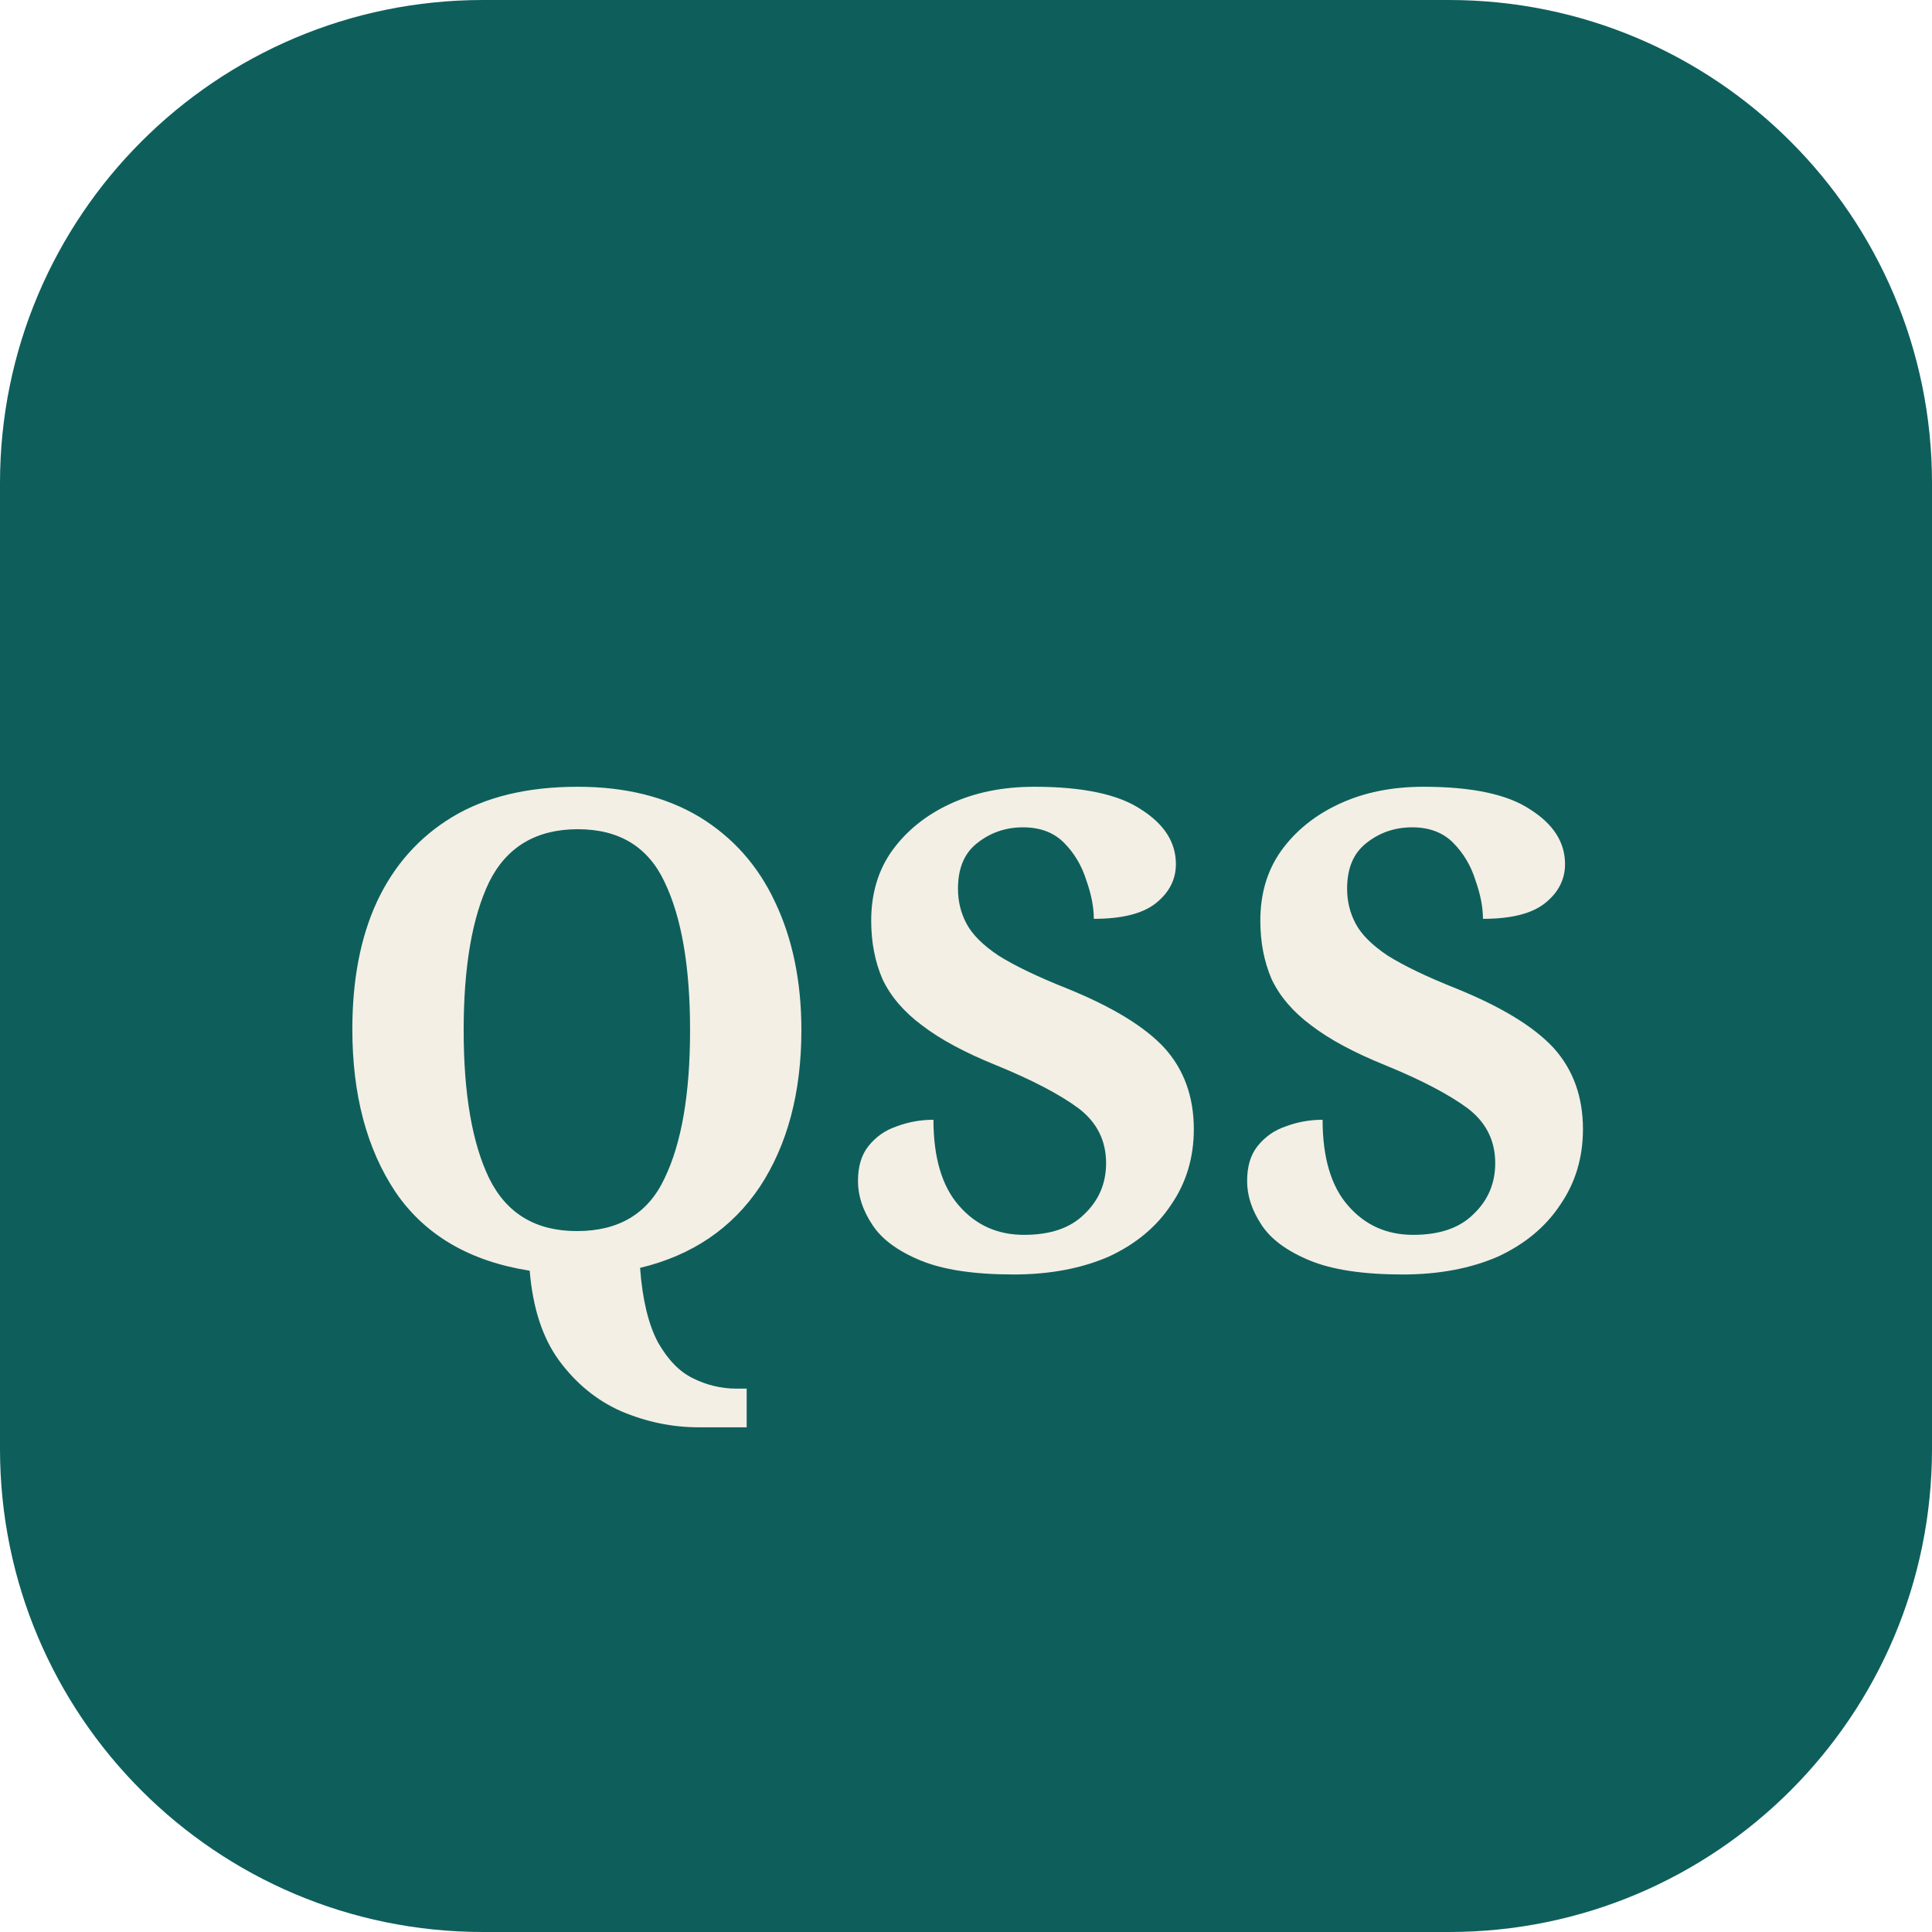
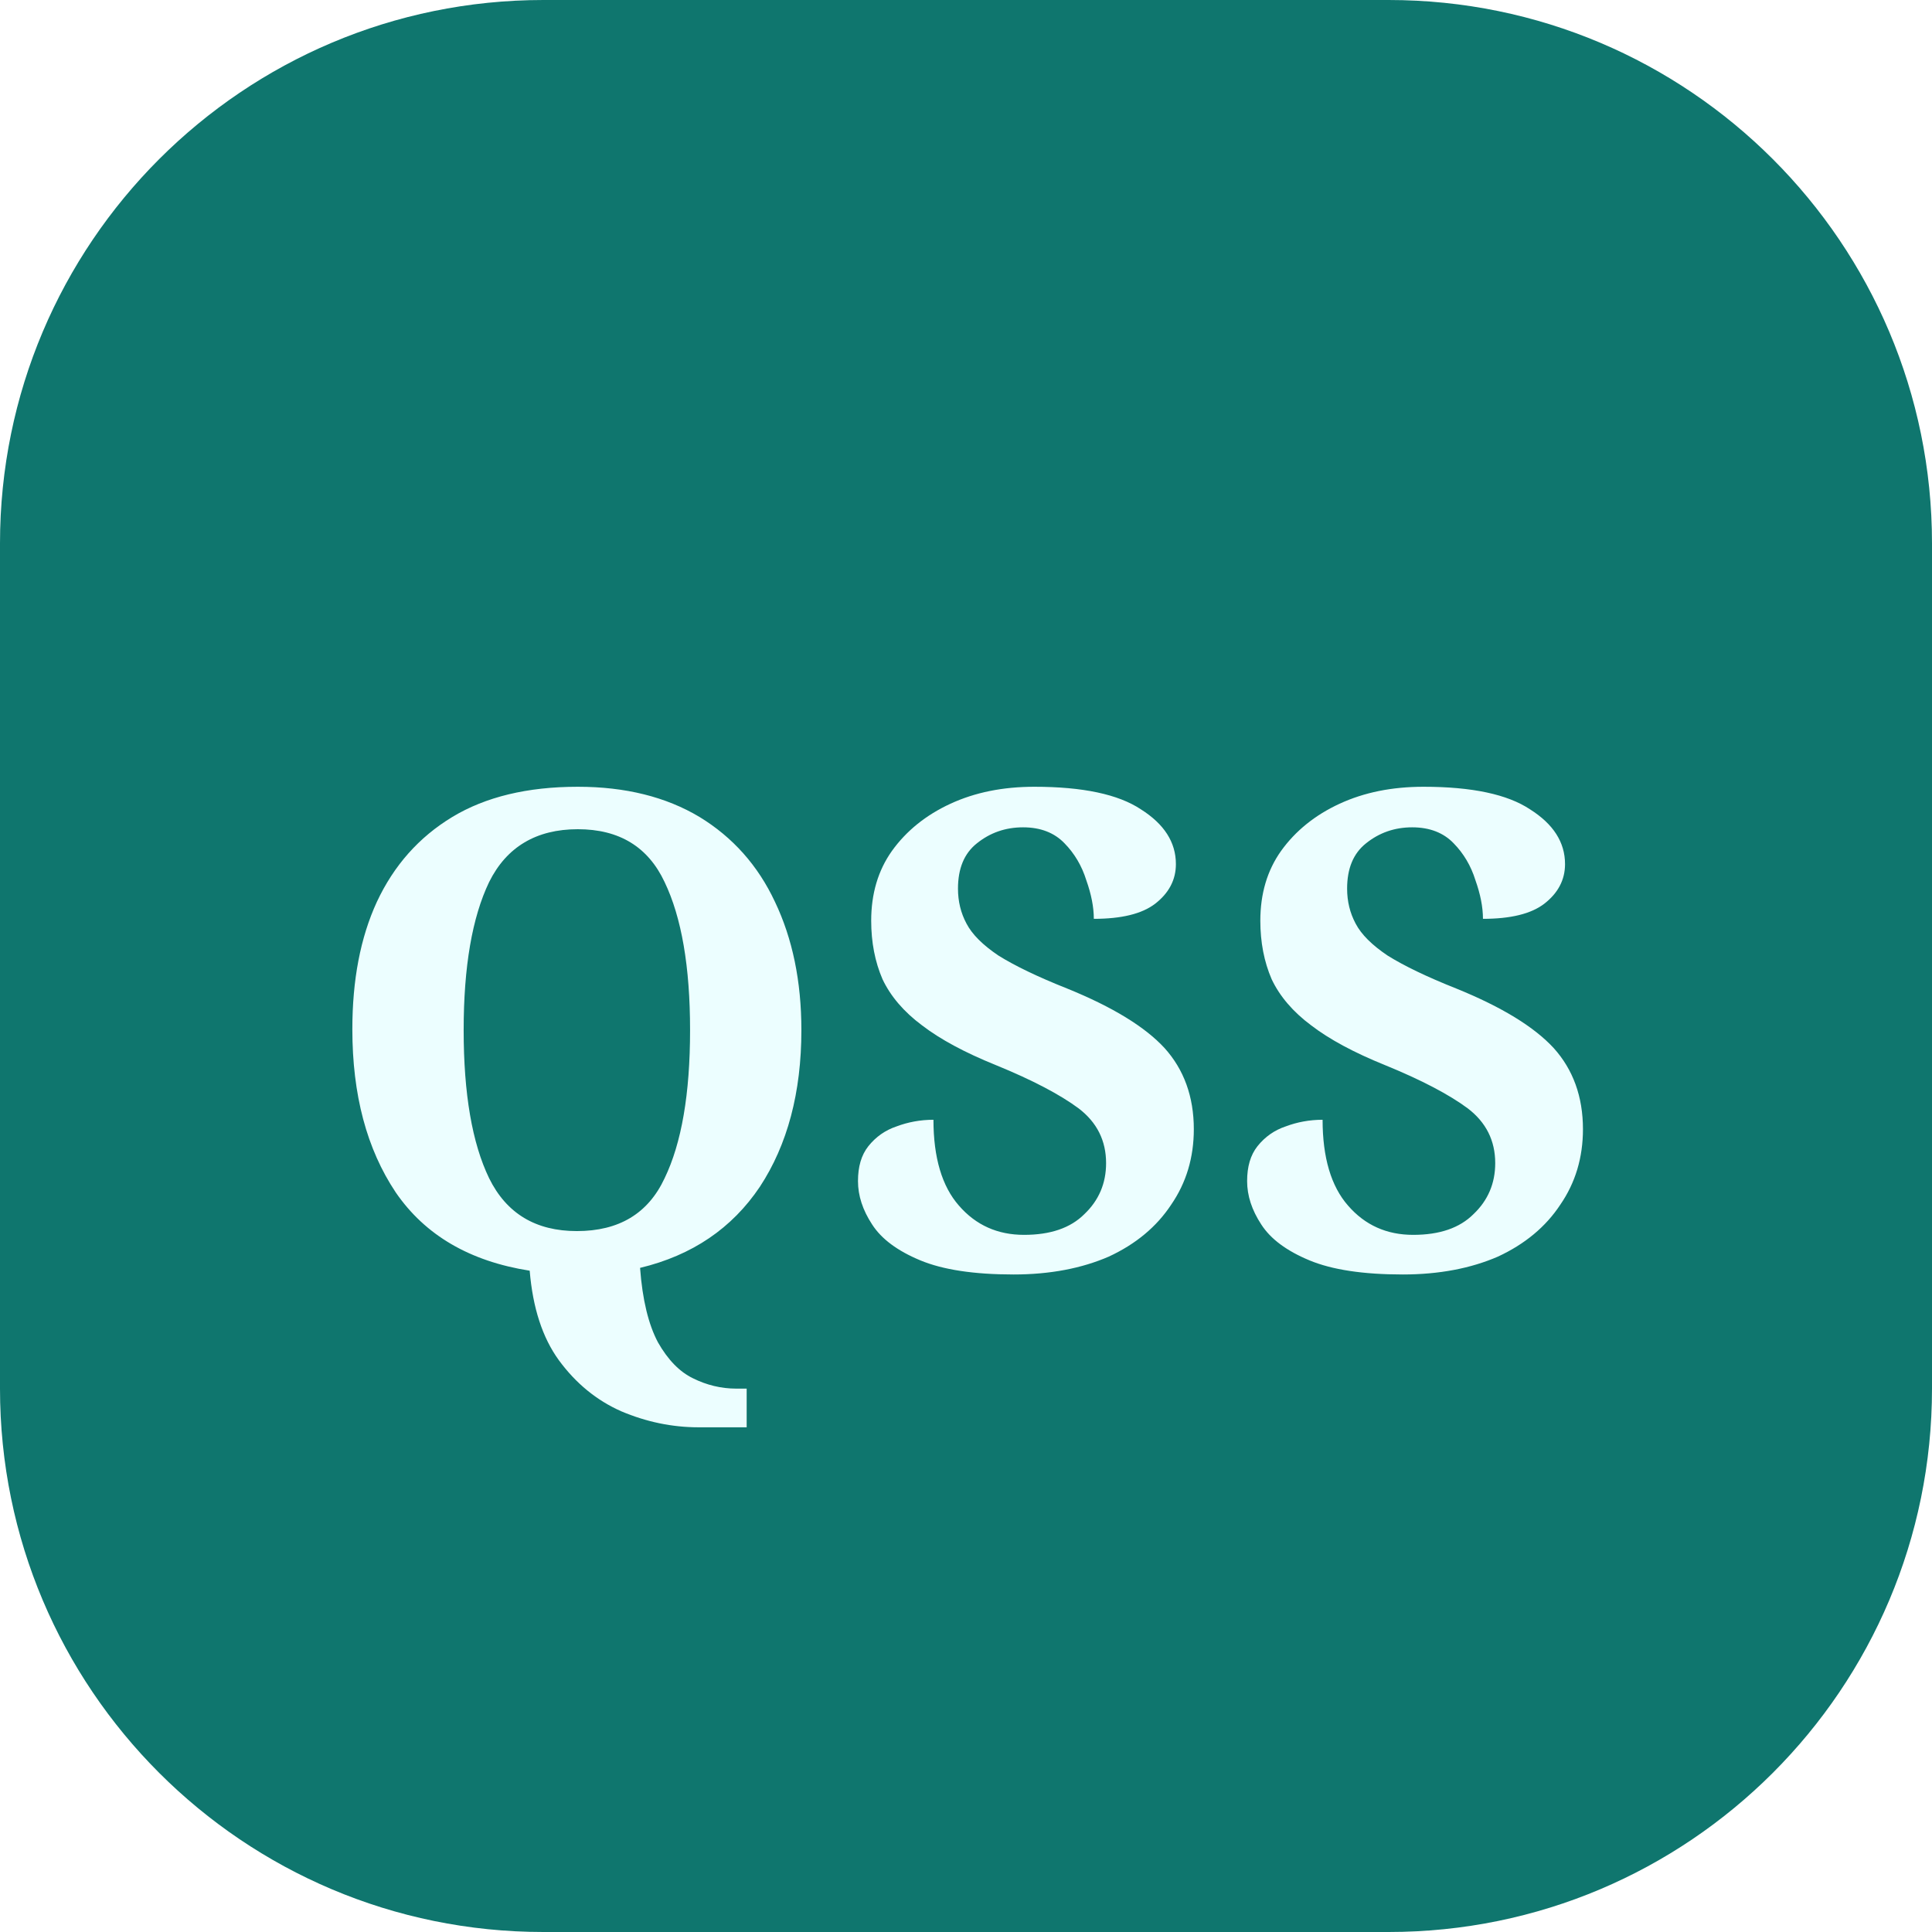
<svg xmlns="http://www.w3.org/2000/svg" viewBox="0 0 32 32">
-   <rect width="32" height="32" rx="8" fill="#0e5f5c" />
-   <text x="16" y="21" text-anchor="middle" font-family="Georgia, serif" font-size="11" fill="#f3efe4" font-weight="700">QSS</text>
+   <rect width="32" height="32" rx="9" fill="#0f766e" />
+   <text x="16" y="21" text-anchor="middle" font-family="Georgia, serif" font-size="11" fill="#ecfeff" font-weight="700">QSS</text>
</svg>
